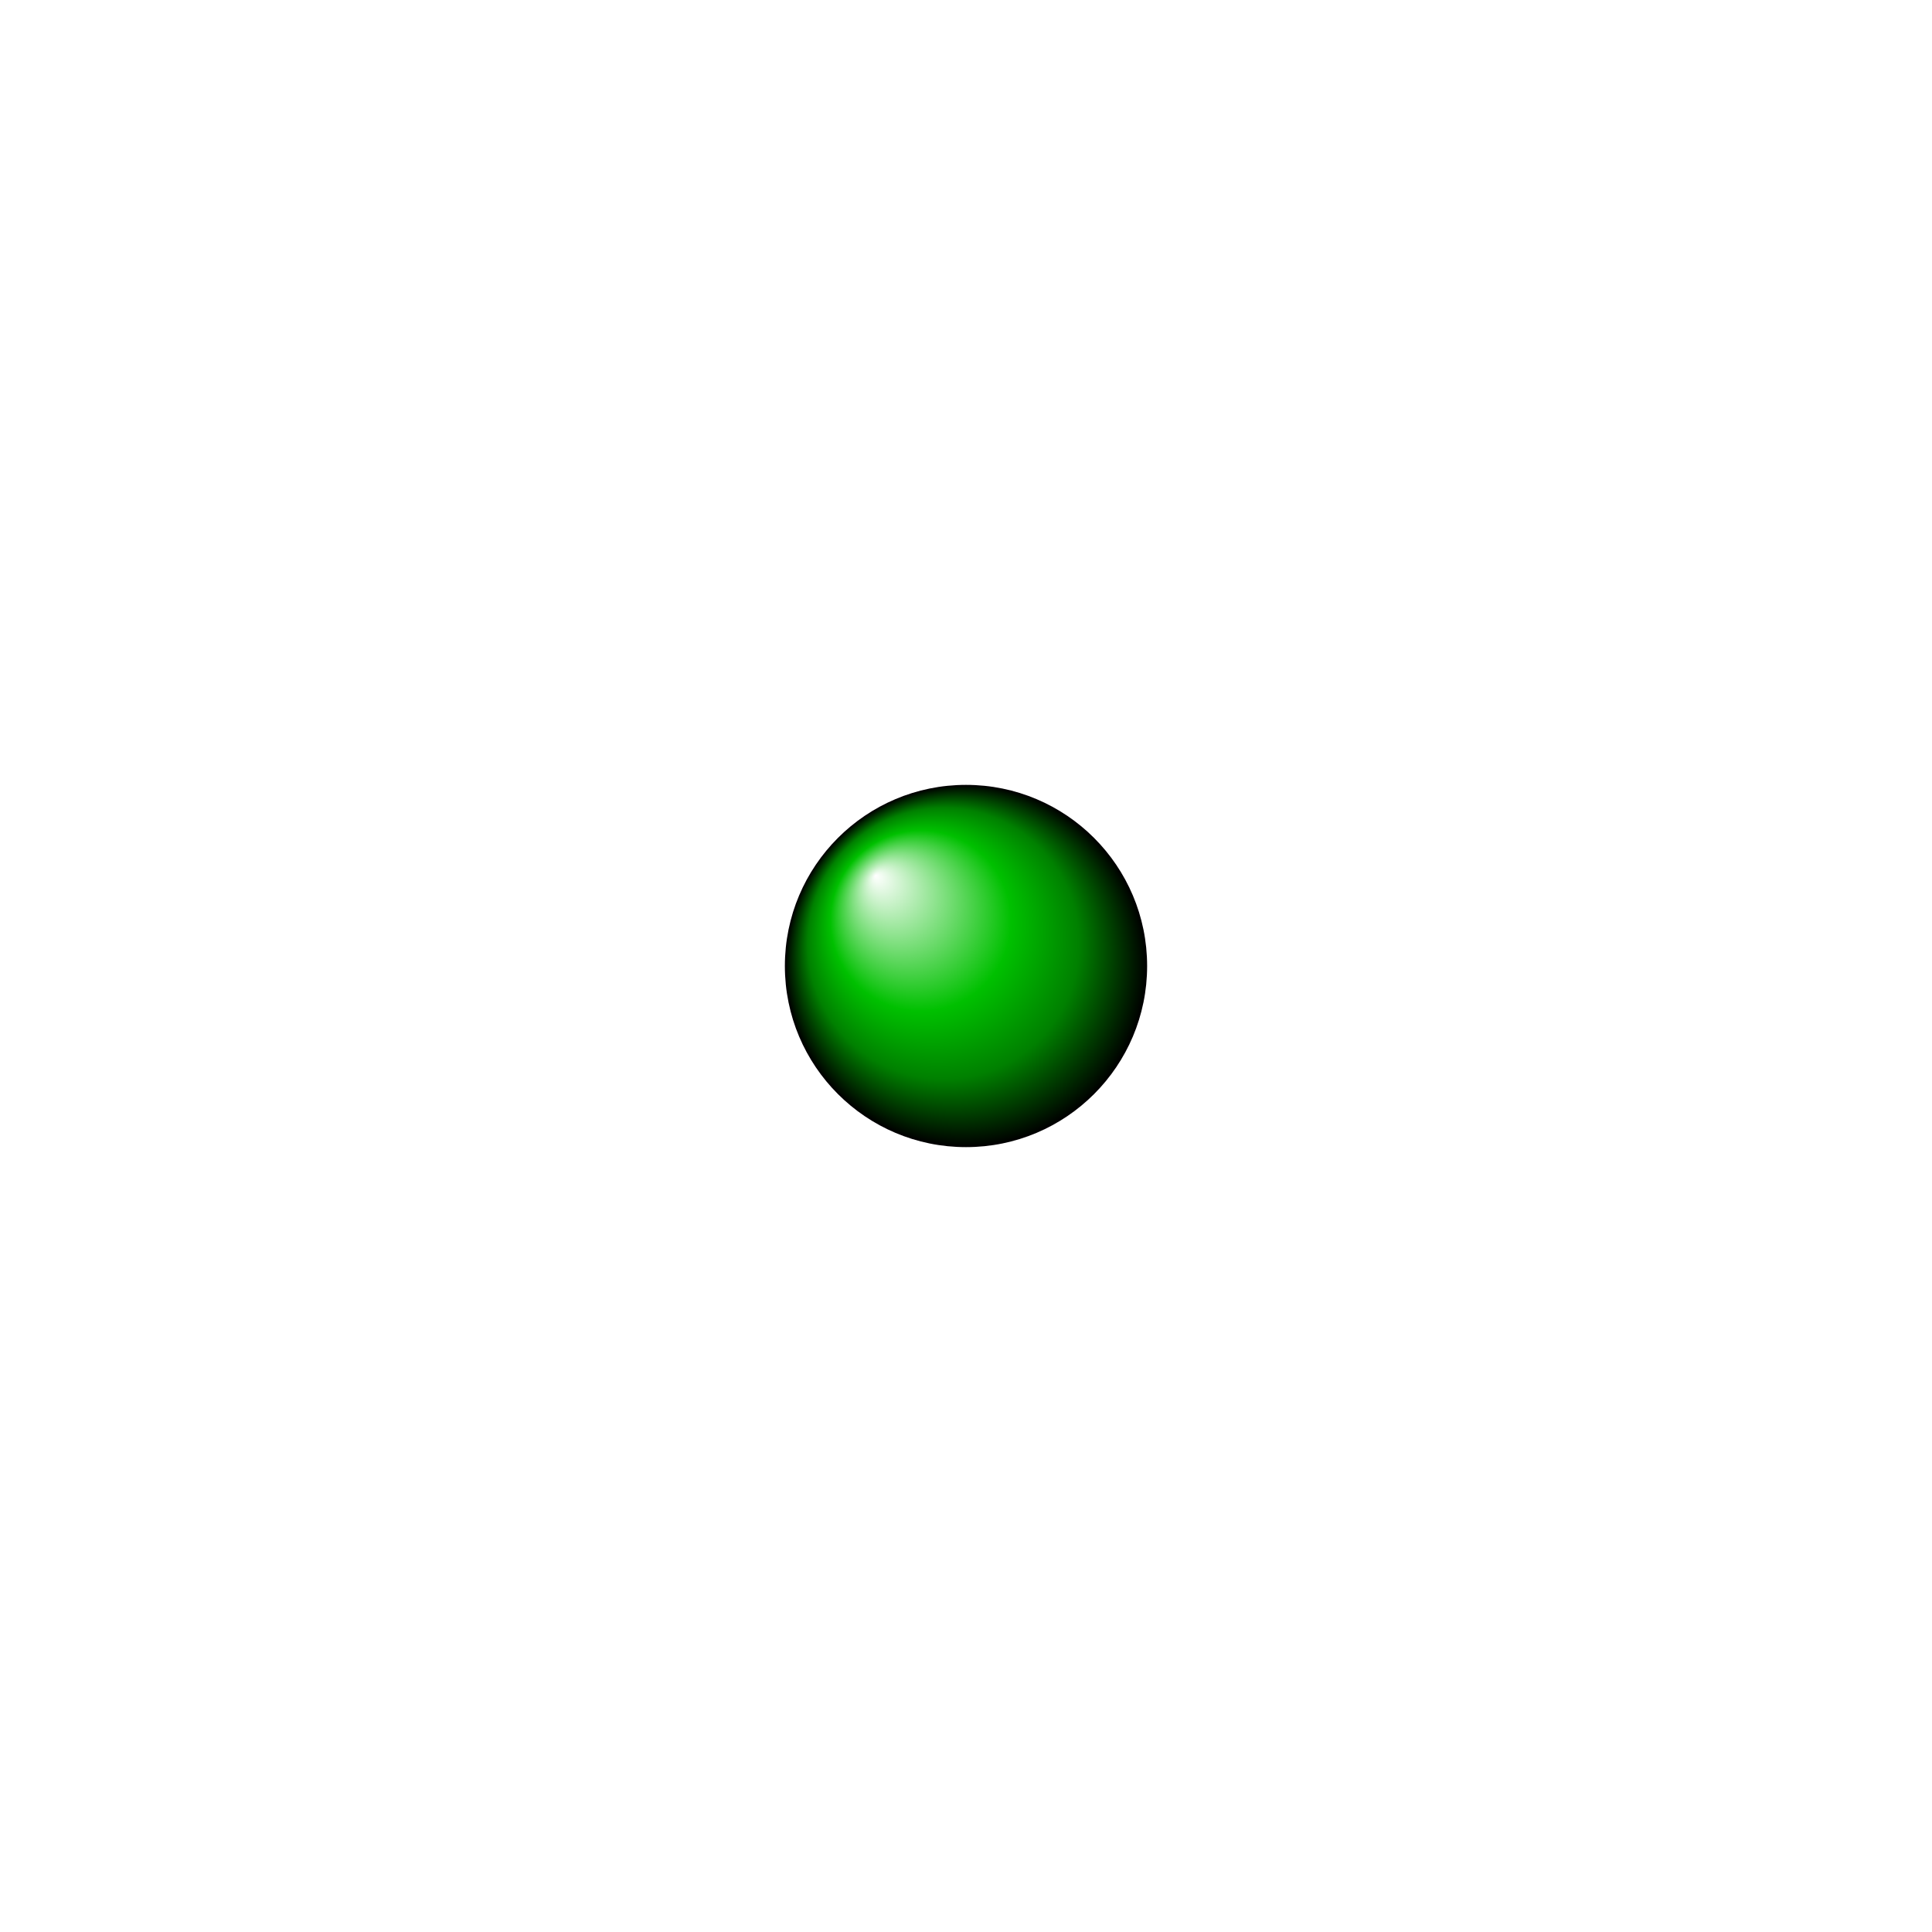
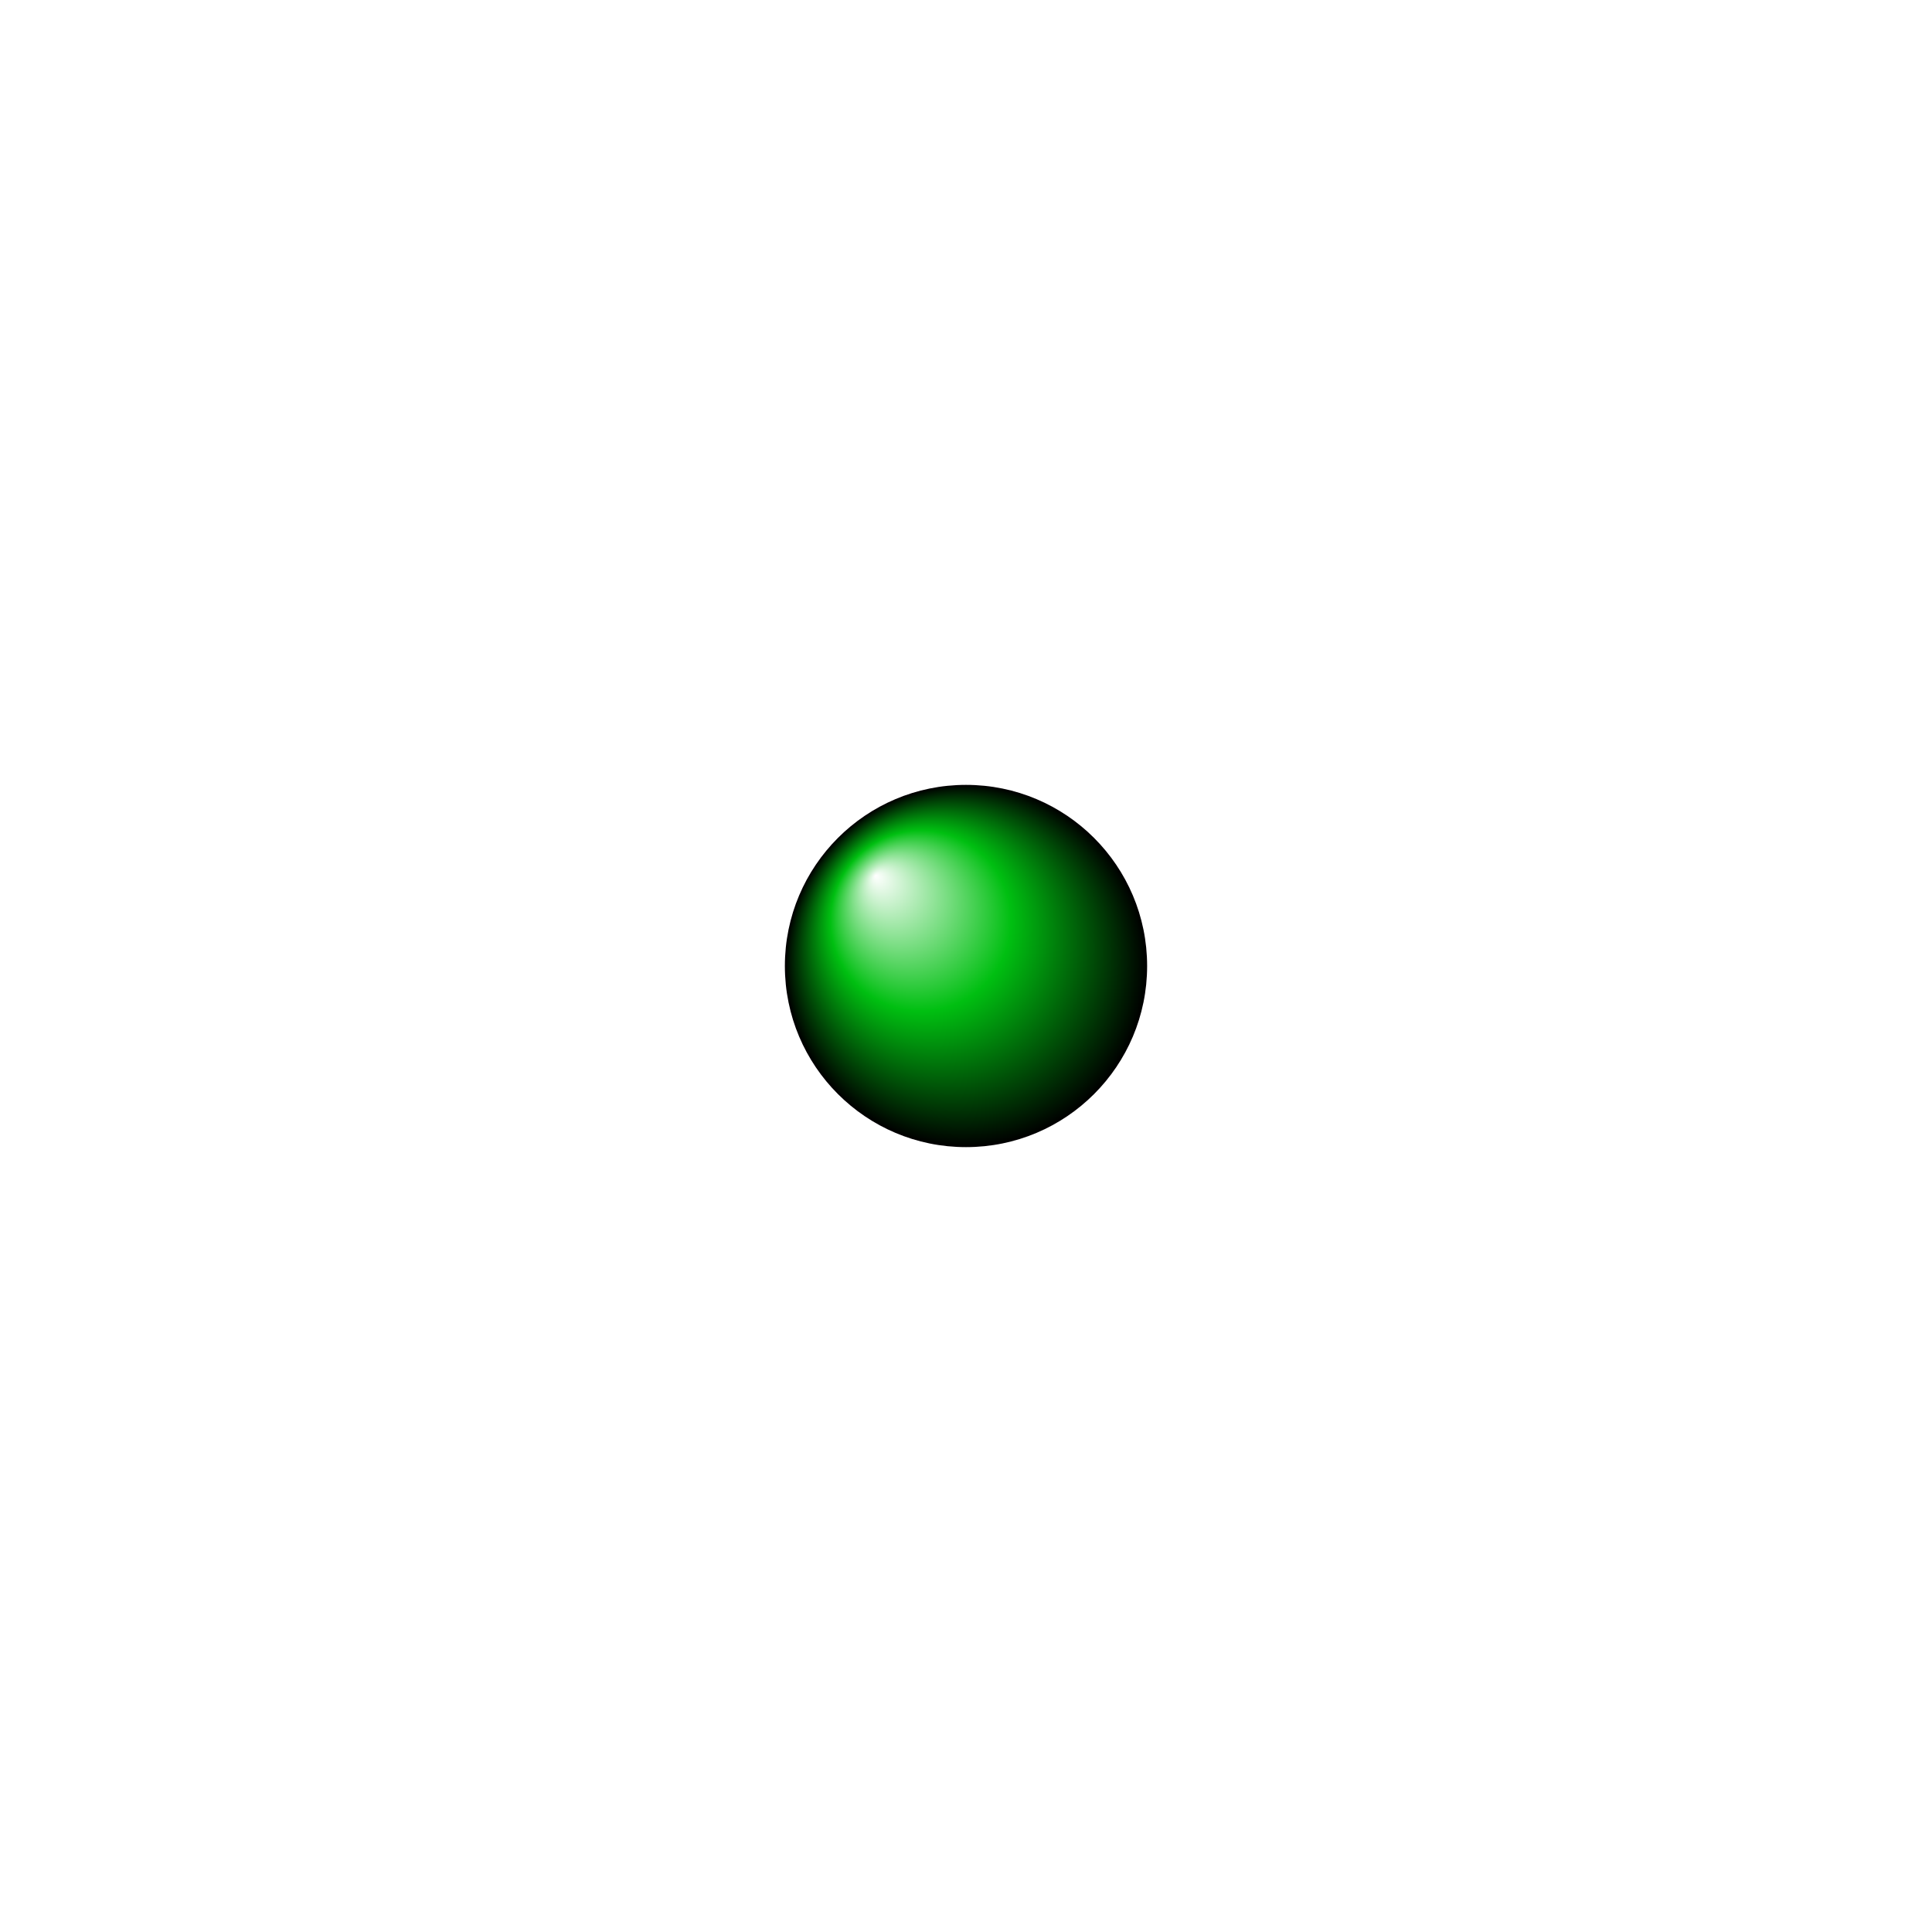
<svg xmlns="http://www.w3.org/2000/svg" version="1.0" width="64" height="64">
  <defs>
    <radialGradient id="Shiny" cx="0.5" cy="0.5" r="0.5" fx="0.25" fy="0.25">
      <stop offset="0%" stop-color="#ffffff" />
-       <stop offset="50%" stop-color="#00c000" />
-       <stop offset="75%" stop-color="#008000" />
+       <stop offset="50%" stop-color="#00BF11" />
      <stop offset="100%" stop-color="#000000" />
    </radialGradient>
  </defs>
  <circle r="6" cx="32" cy="32" fill="url(#Shiny)" />
</svg>
